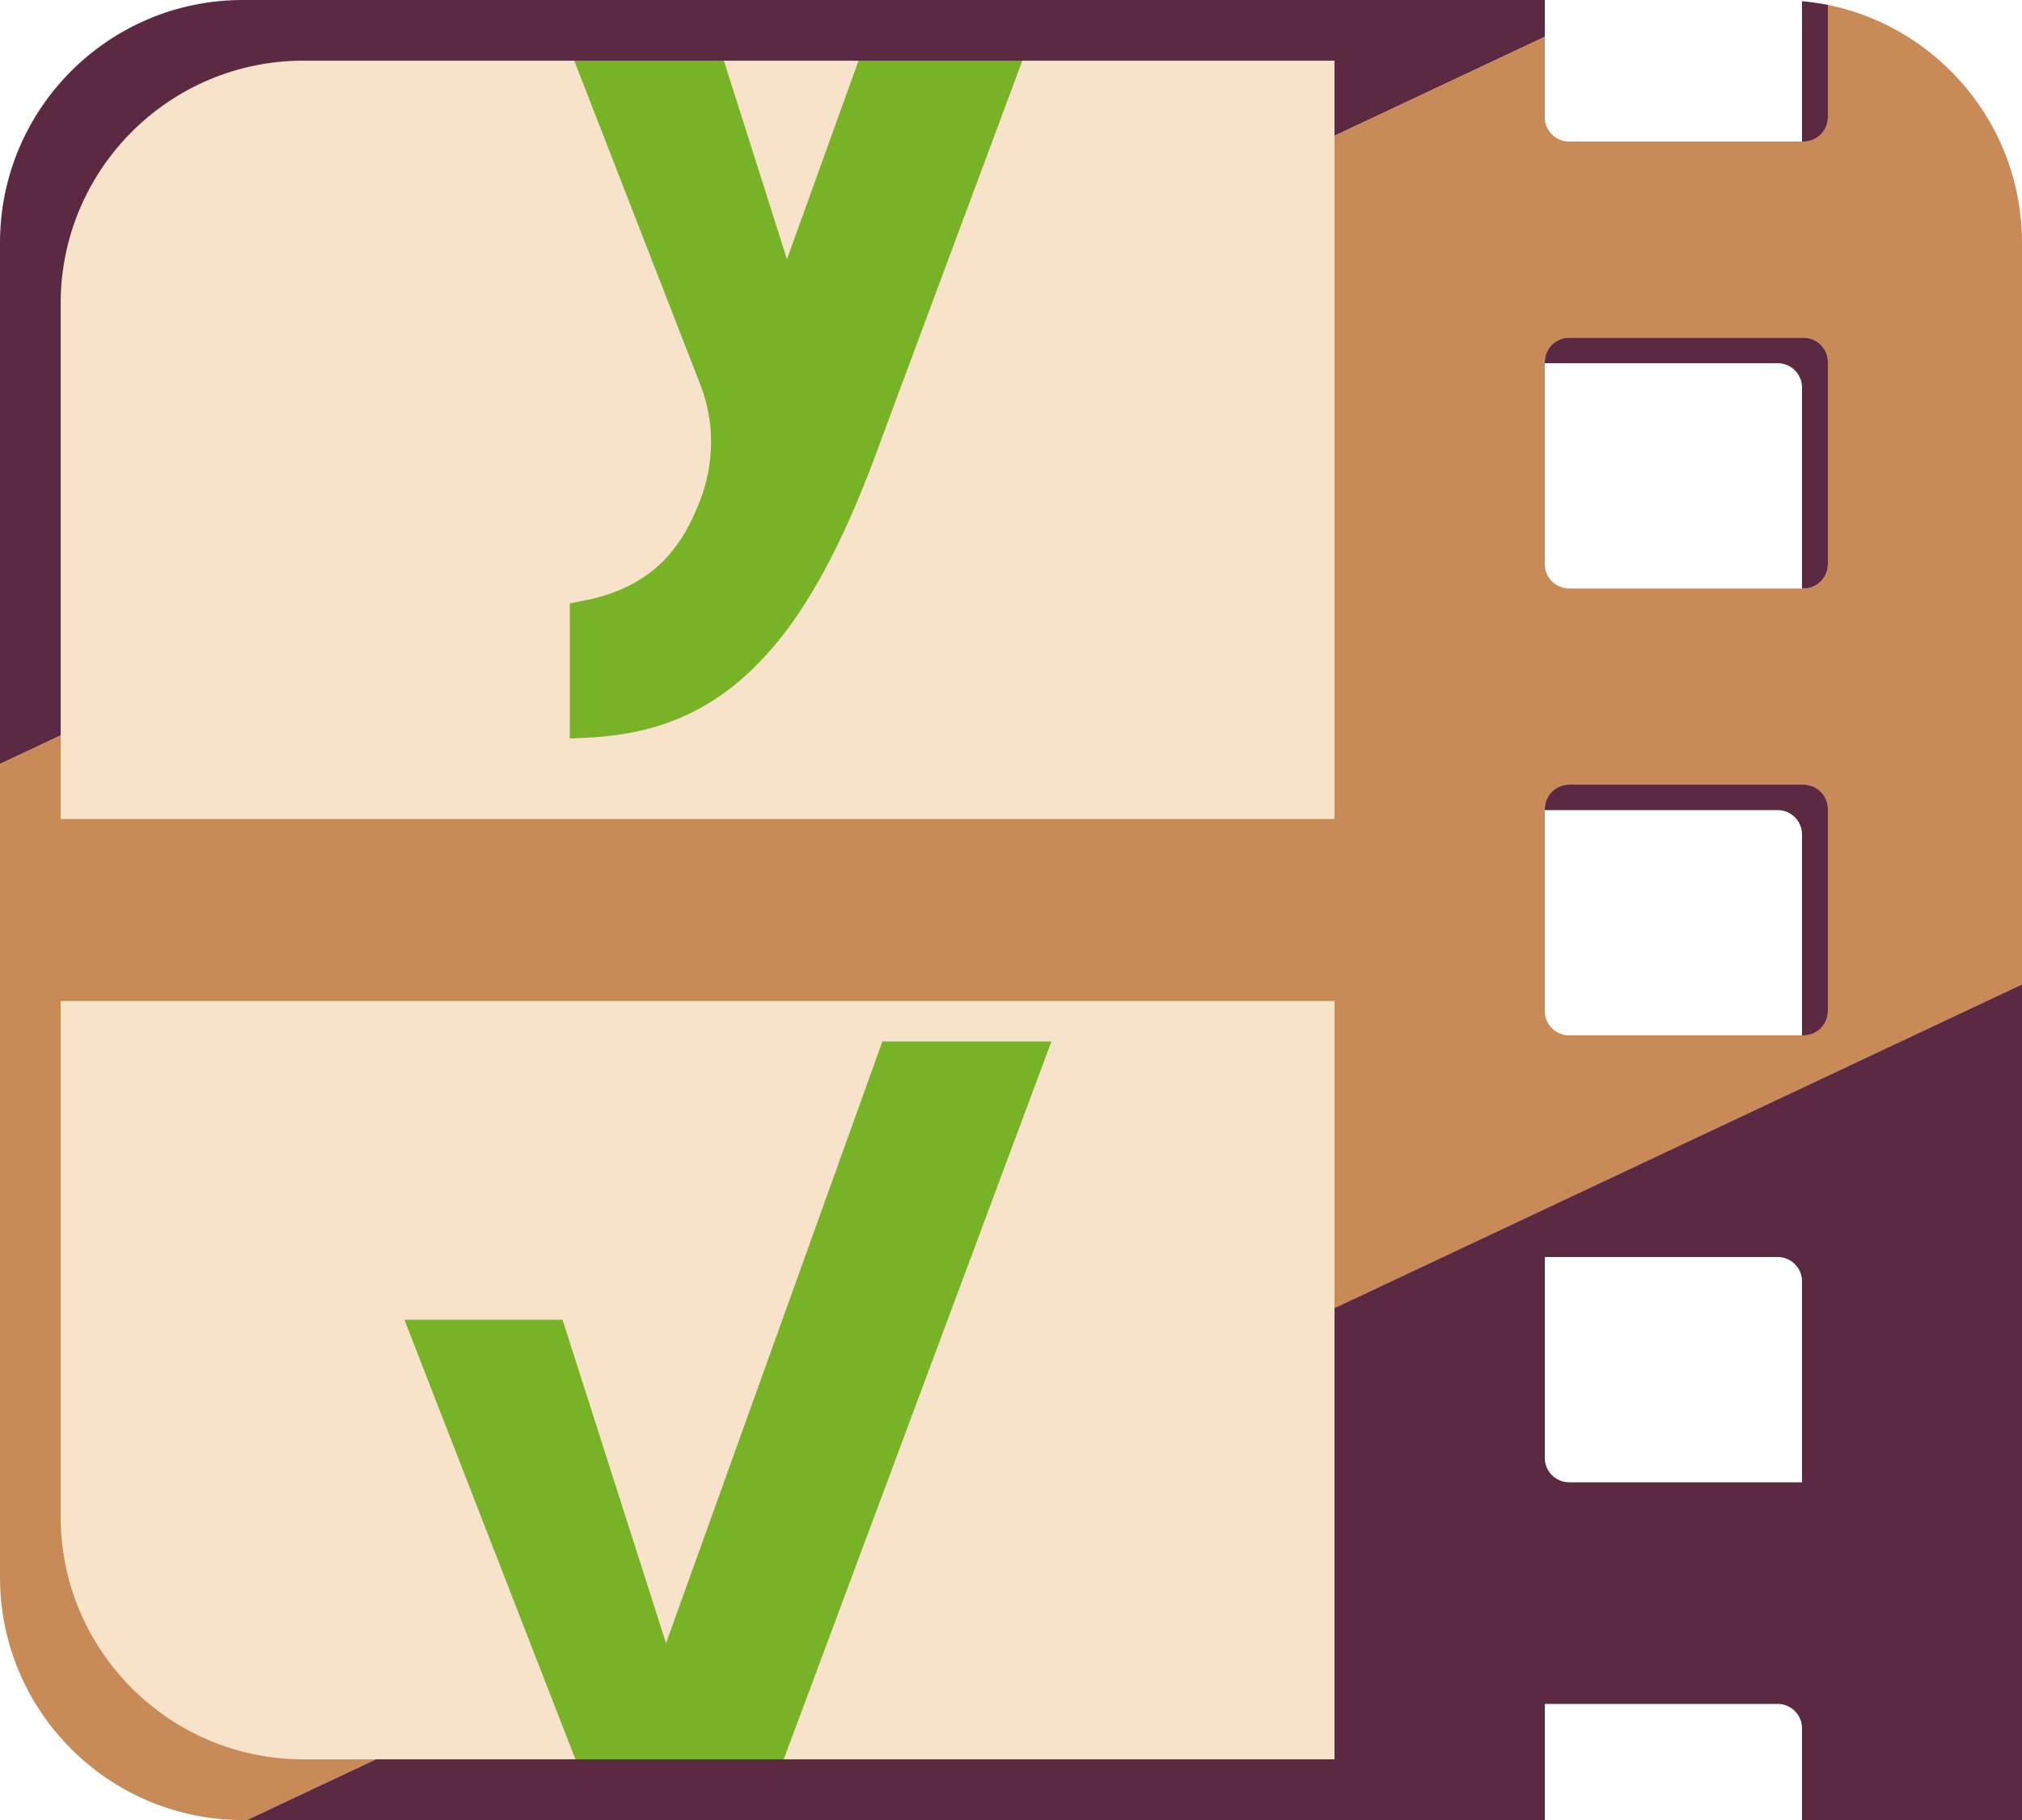
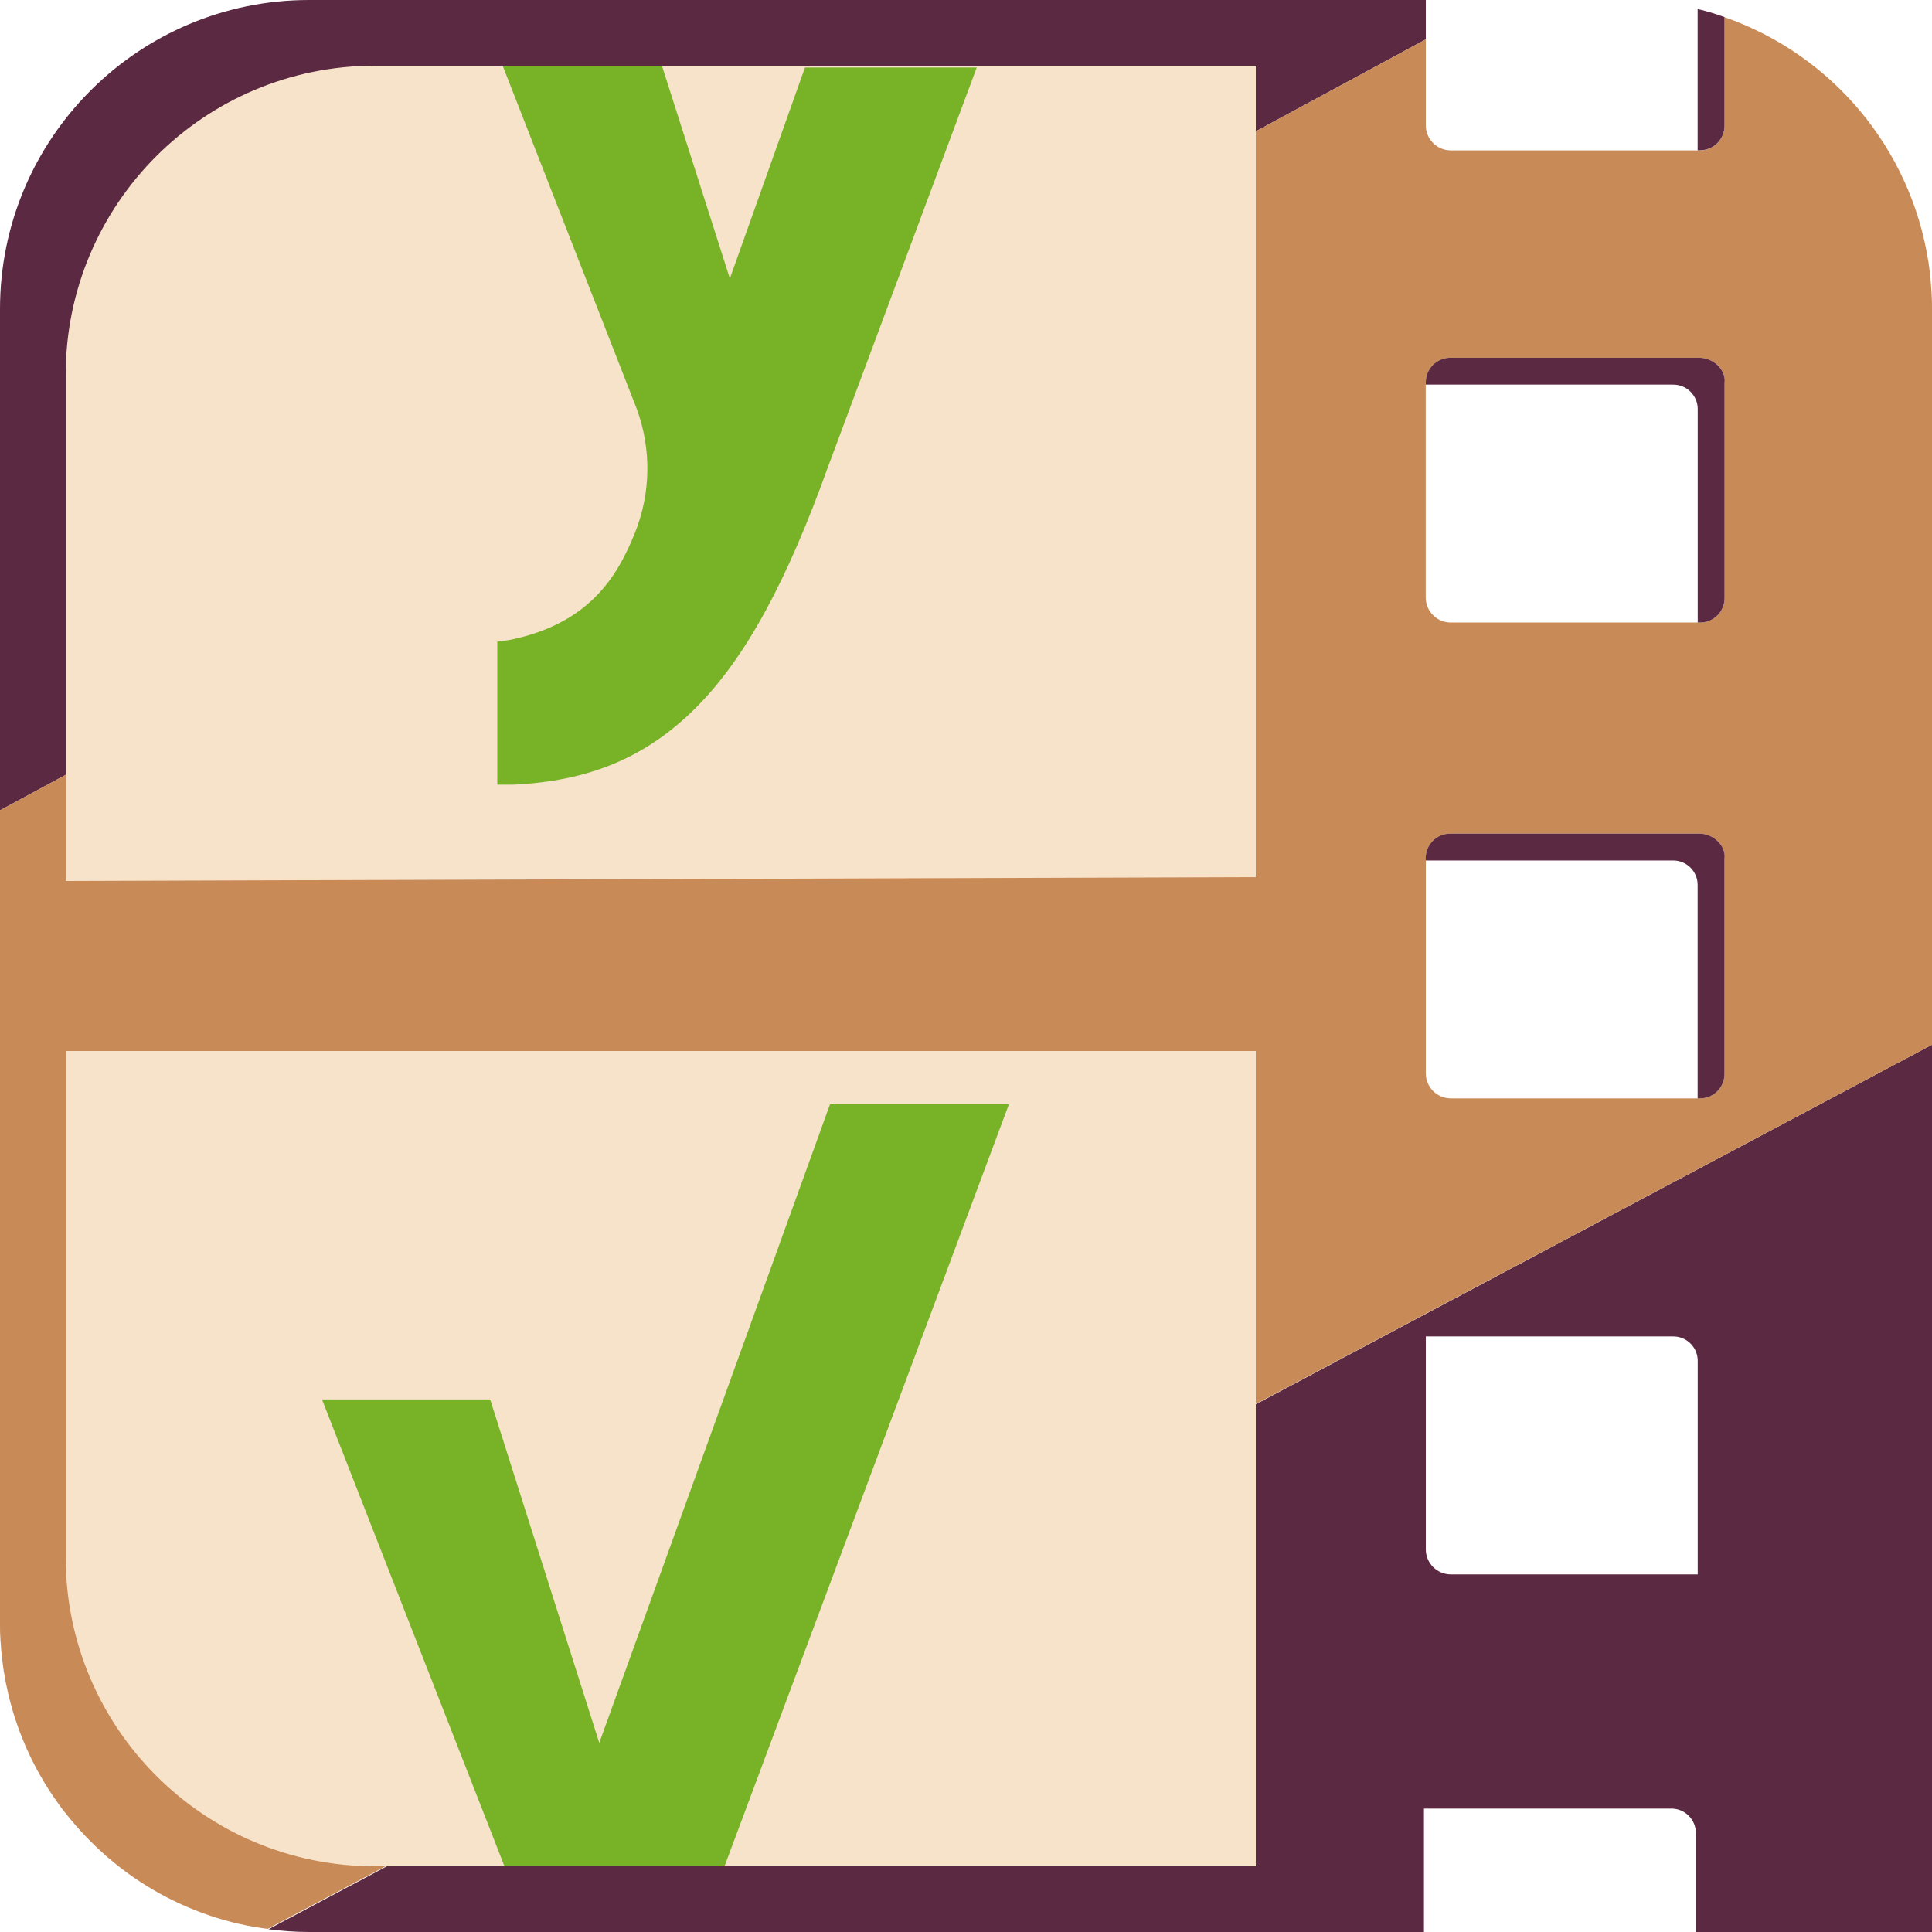
- <svg xmlns="http://www.w3.org/2000/svg" viewBox="0 0 500 450" role="img" aria-hidden="true" focusable="false">
-   <path fill="#5B2942" d="M382 0H60C26.9 0 0 26.9 0 60v128.9L382 9.1V0z" />
-   <path fill="#C88A57" d="M452 1.2V29c0 3.3-2.7 6-6 6h-58c-3.3 0-6-2.7-6-6V9.1L0 188.9V390c0 33.1 26.9 60 60 60h1.1L500 243.4V60c0-29-20.6-53.2-48-58.8zm0 248.8c0 3.3-2.7 6-6 6h-58c-3.3 0-6-2.7-6-6v-50c0-3.3 2.7-6 6-6h58c3.3 0 6 2.7 6 6v50zm0-110.5c0 3.3-2.7 6-6 6h-58c-3.3 0-6-2.7-6-6v-50c0-3.3 2.7-6 6-6h58c3.3 0 6 2.7 6 6v50z" />
-   <path fill="#5B2942" d="M445.6 35h.4c3.3 0 6-2.7 6-6V1.2c-2.1-.4-4.2-.7-6.4-.9V35zm.4 48.5h-58c-3.3 0-6 2.7-6 6v.3h57.6c3.3 0 6 2.7 6 6v49.7h.4c3.3 0 6-2.7 6-6v-50c0-3.3-2.7-6-6-6zm0 110.5h-58c-3.3 0-6 2.7-6 6v.3h57.6c3.3 0 6 2.7 6 6V256h.4c3.3 0 6-2.7 6-6v-50c0-3.3-2.7-6-6-6zM61.1 450H382v-28.7h57.6c3.3 0 6 2.7 6 6V450H500V243.4L61.1 450zM382 310.8h57.6c3.3 0 6 2.7 6 6v49.7H388c-3.3 0-6-2.7-6-6v-49.7z" />
-   <path d="M15 247.5V375c0 33.1 26.9 60 60 60h255V247.5H15zM75 15c-33.1 0-60 26.9-60 60v127.5h315V15H75z" fill="#F7E2CA" />
-   <path fill="#77B227" d="M218.2 257.5l-53.5 148.8-25.6-80H100L142.3 435h51.5L260 257.5zm-45.1-133.7c-4 10.3-10.7 21.4-29.2 24.8l-3 .6v33.4l3.9-.2c17.4-.7 30.9-6.4 42.4-18.1 11.6-11.6 21.4-29.6 31-56.4L252.8 15h-40.5l-17.7 49.1L179 15h-37l31.1 79.9c3.7 9.3 3.6 19.6 0 28.9z" />
+ <svg xmlns="http://www.w3.org/2000/svg" role="img" aria-hidden="true" viewBox="0 0 500 500" focusable="false">
+   <path d="M369 0H80A80 80 0 0 0 0 80v129.72L369 10.19zm-.48 468.06h63.89a6.33 6.33 0 0 1 6.48 6.48V500H500V270.37L69.49 499.29A80.89 80.89 0 0 0 80 500h288.52v-31.94zm.48-122.19h63.89a6.33 6.33 0 0 1 6.48 6.48v55.1h-63.93A6.48 6.48 0 0 1 369 401z" fill="#5b2942" />
+   <path d="M2.78 440.92zm1.08 3.66zm29.08 40.1zm-17.86-17.96a78.81 78.81 0 0 1-4.67-7.27 81 81 0 0 0 4.67 7.27zM1.13 433.35c-.09-.55-.19-1.09-.27-1.64.08.55.14 1.09.27 1.64zm.74 3.83c-.12-.56-.25-1.12-.36-1.68.11.56.24 1.12.36 1.68zM30 482.44c-.75-.6-1.48-1.21-2.21-1.84.75.63 1.48 1.24 2.21 1.84zm-2.79-2.36zM6.52 451.65c-.24-.56-.47-1.13-.7-1.7.23.57.46 1.14.7 1.7zm1.56 3.41c-.28-.57-.54-1.15-.8-1.73.26.58.52 1.16.8 1.73zm-2.97-6.91c-.21-.56-.41-1.12-.61-1.69.2.54.4 1.13.61 1.69zm19.4 29.45c-.63-.61-1.26-1.23-1.87-1.86.61.63 1.24 1.26 1.87 1.86zM.57 429.41c-.06-.52-.13-1-.18-1.55.05.52.12 1.03.18 1.55zm498.95-358.1c0 .37.08.74.11 1.11-.03-.37-.07-.74-.11-1.11zm.32 3.81c0 .37.05.75.07 1.12-.02-.37-.05-.75-.07-1.12zM69.28 499.26zM19.49 472.3q-.84-1-1.65-1.95.81.99 1.65 1.95zM62 497.94a79.75 79.75 0 0 1-28.9-13.14A79.59 79.59 0 0 0 62 497.94zm-44.81-28.43c-.54-.67-1.07-1.35-1.58-2 .51.65 1.04 1.33 1.58 2zM499.06 67.7c0 .16 0 .33.07.49-.03-.19-.05-.33-.07-.49zM21.94 475zM.19 425.27c0-.44-.07-.87-.09-1.32.02.45.06.88.09 1.32zm65.41 73.41zm-55.8-40.3c-.33-.59-.63-1.2-.94-1.8.31.6.61 1.21.94 1.8z" fill="#835069" />
+   <path d="M22.64 475.74l-.7-.74zm10.46 9.06l-.16-.12zm-7.92-6.56l-.67-.64zM65.7 498.7h-.1zm3.58.56zM62.1 498h-.09zm-34.29-17.4l-.6-.52zm2.66 2.2l-.45-.36zm-10.28-9.7c-.24-.26-.47-.53-.7-.8.23.27.51.54.7.8zM1.51 435.5c-.14-.71-.26-1.43-.38-2.15.12.72.24 1.44.38 2.15zM499.13 68.19q.22 1.55.39 3.12-.16-1.57-.39-3.12zM.39 427.86c-.09-.86-.14-1.72-.2-2.59.06.87.11 1.73.2 2.59zM.1 424c-.1-1.36-.1-2.67-.1-4 0 1.33 0 2.64.1 4zm.76 7.71c-.11-.76-.2-1.53-.29-2.3.09.77.18 1.59.29 2.3zM499.91 76.24c0 1.25.09 2.5.09 3.76 0-1.26 0-2.51-.09-3.76zM17.84 470.35l-.65-.84zM499.63 72.42c.09.9.15 1.8.21 2.7-.06-.9-.12-1.8-.21-2.7zM2.34 439.23c-.17-.68-.32-1.37-.47-2.05.13.68.3 1.37.47 2.05zm6.52 17.35c-.26-.5-.53-1-.78-1.52.25.51.52 1.02.78 1.52zm1.55 2.87c-.2-.36-.42-.71-.61-1.07.2.36.41.71.61 1.07zm5.2 8.02l-.53-.75zM5.82 450c-.24-.6-.48-1.19-.71-1.8.23.56.47 1.15.71 1.8zm-1.32-3.54zm-1.16-3.58c-.2-.65-.38-1.31-.56-2 .22.69.36 1.35.56 2zm3.94 10.45c-.26-.56-.52-1.11-.76-1.68.24.57.48 1.12.76 1.68z" fill="#c88a57" />
+   <path d="M499.91 76.24c0-.37-.05-.75-.07-1.12-.06-.9-.12-1.8-.21-2.7 0-.37-.07-.74-.11-1.11q-.16-1.57-.39-3.12c0-.16-.05-.33-.07-.49A80.11 80.11 0 0 0 446.3 4.44v28a6.33 6.33 0 0 1-6.48 6.48h-64.38a6.48 6.48 0 0 1-6.44-6.49V10.19L0 209.72V420c0 1.33 0 2.64.1 3.95 0 .45.06.88.09 1.32.06.87.11 1.73.2 2.59 0 .52.12 1 .18 1.55.09.77.18 1.54.29 2.3.08.55.18 1.09.27 1.64.12.72.24 1.44.38 2.15s.24 1.12.36 1.68.3 1.37.47 2.05.29 1.13.44 1.69.36 1.31.56 2 .34 1.13.52 1.7.42 1.25.64 1.88.4 1.13.61 1.69.47 1.2.71 1.8.46 1.14.7 1.7.5 1.12.76 1.68.52 1.16.8 1.73.52 1 .78 1.52.61 1.21.94 1.8c.19.36.41.71.61 1.07a78.81 78.81 0 0 0 4.67 7.27l.53.75c.51.69 1 1.37 1.58 2l.65.84q.81 1 1.65 1.95c.23.27.46.54.7.8.57.65 1.16 1.28 1.75 1.9l.7.74c.61.63 1.24 1.25 1.87 1.86l.67.64c.67.63 1.34 1.24 2 1.84l.6.52c.73.63 1.46 1.24 2.21 1.84l.45.36c.81.64 1.63 1.27 2.47 1.88l.16.12A79.75 79.75 0 0 0 62 497.94h.09c1.16.26 2.32.5 3.5.71h.1c1.19.21 2.38.4 3.58.56L500 270.37V80c0-1.26 0-2.51-.09-3.76zM369 99.07a6.33 6.33 0 0 1 6.48-6.48h64.35c3.71 0 6.95 3.24 6.49 6.48v55.56a6.33 6.33 0 0 1-6.49 6.48h-64.39a6.48 6.48 0 0 1-6.46-6.46V99.54zm77.3 123.15v55.56a6.33 6.33 0 0 1-6.48 6.48h-64.38a6.48 6.48 0 0 1-6.44-6.46v-55.58a6.33 6.33 0 0 1 6.48-6.48h64.36c3.68 0 6.92 3.26 6.46 6.48z" fill="#c88a57" />
+   <path d="M439.81 92.59h-64.35a6.33 6.33 0 0 0-6.46 6.48v.47h63.89a6.33 6.33 0 0 1 6.48 6.48v55.09h.46a6.33 6.33 0 0 0 6.49-6.48V99.07c.44-3.24-2.8-6.48-6.51-6.48zm.01 123.15h-64.36a6.33 6.33 0 0 0-6.48 6.48v.47h63.89a6.33 6.33 0 0 1 6.48 6.48v55.09h.47a6.33 6.33 0 0 0 6.48-6.48v-55.56c.46-3.22-2.78-6.48-6.48-6.48zm-.47-213.37c1.95.48 3.87 1 5.76 1.67" fill="#5b2942" />
+   <path d="M439.54 38.89h.28a6.33 6.33 0 0 0 6.48-6.48v-28q-3.41-1.19-6.95-2.07v36.55z" fill="#5b2942" />
+   <path d="M325 272H17v131a80 80 0 0 0 80 80h228z" fill="#f7e2ca" />
+   <path fill="#77b227" d="M214.81 285.78l-59.72 165.28-28.24-88.89H83.33L130.56 483h56.94l73.61-197.22h-46.3z" />
+   <path d="M325 227l-308 1V97a80 80 0 0 1 80-80h228z" fill="#f7e2ca" />
+   <path d="M164.35 137.83c-4.63 11.58-12 23.61-32.41 27.78l-3.24.46v37h4.17c19.45-.92 34.26-6.94 47.22-19.91s23.61-32.87 34.26-62.5l38.43-103.2h-44.45l-19.44 54.63L171.3 17h-41.21l34.73 88.89a44.7 44.7 0 0 1-.47 31.94z" fill="#77b227" />
+   <path d="M439.81 338.89h-64.35a6.33 6.33 0 0 0-6.48 6.48v.46a6.48 6.48 0 0 1 6.46-6.42h64.08a6.48 6.48 0 0 1 6.46 6.46V401a6.49 6.49 0 0 1-6.44 6.46h.27a6.34 6.34 0 0 0 6.49-6.49v-55.6c.46-3.24-2.78-6.48-6.49-6.48z" fill="#5b2942" />
</svg>
